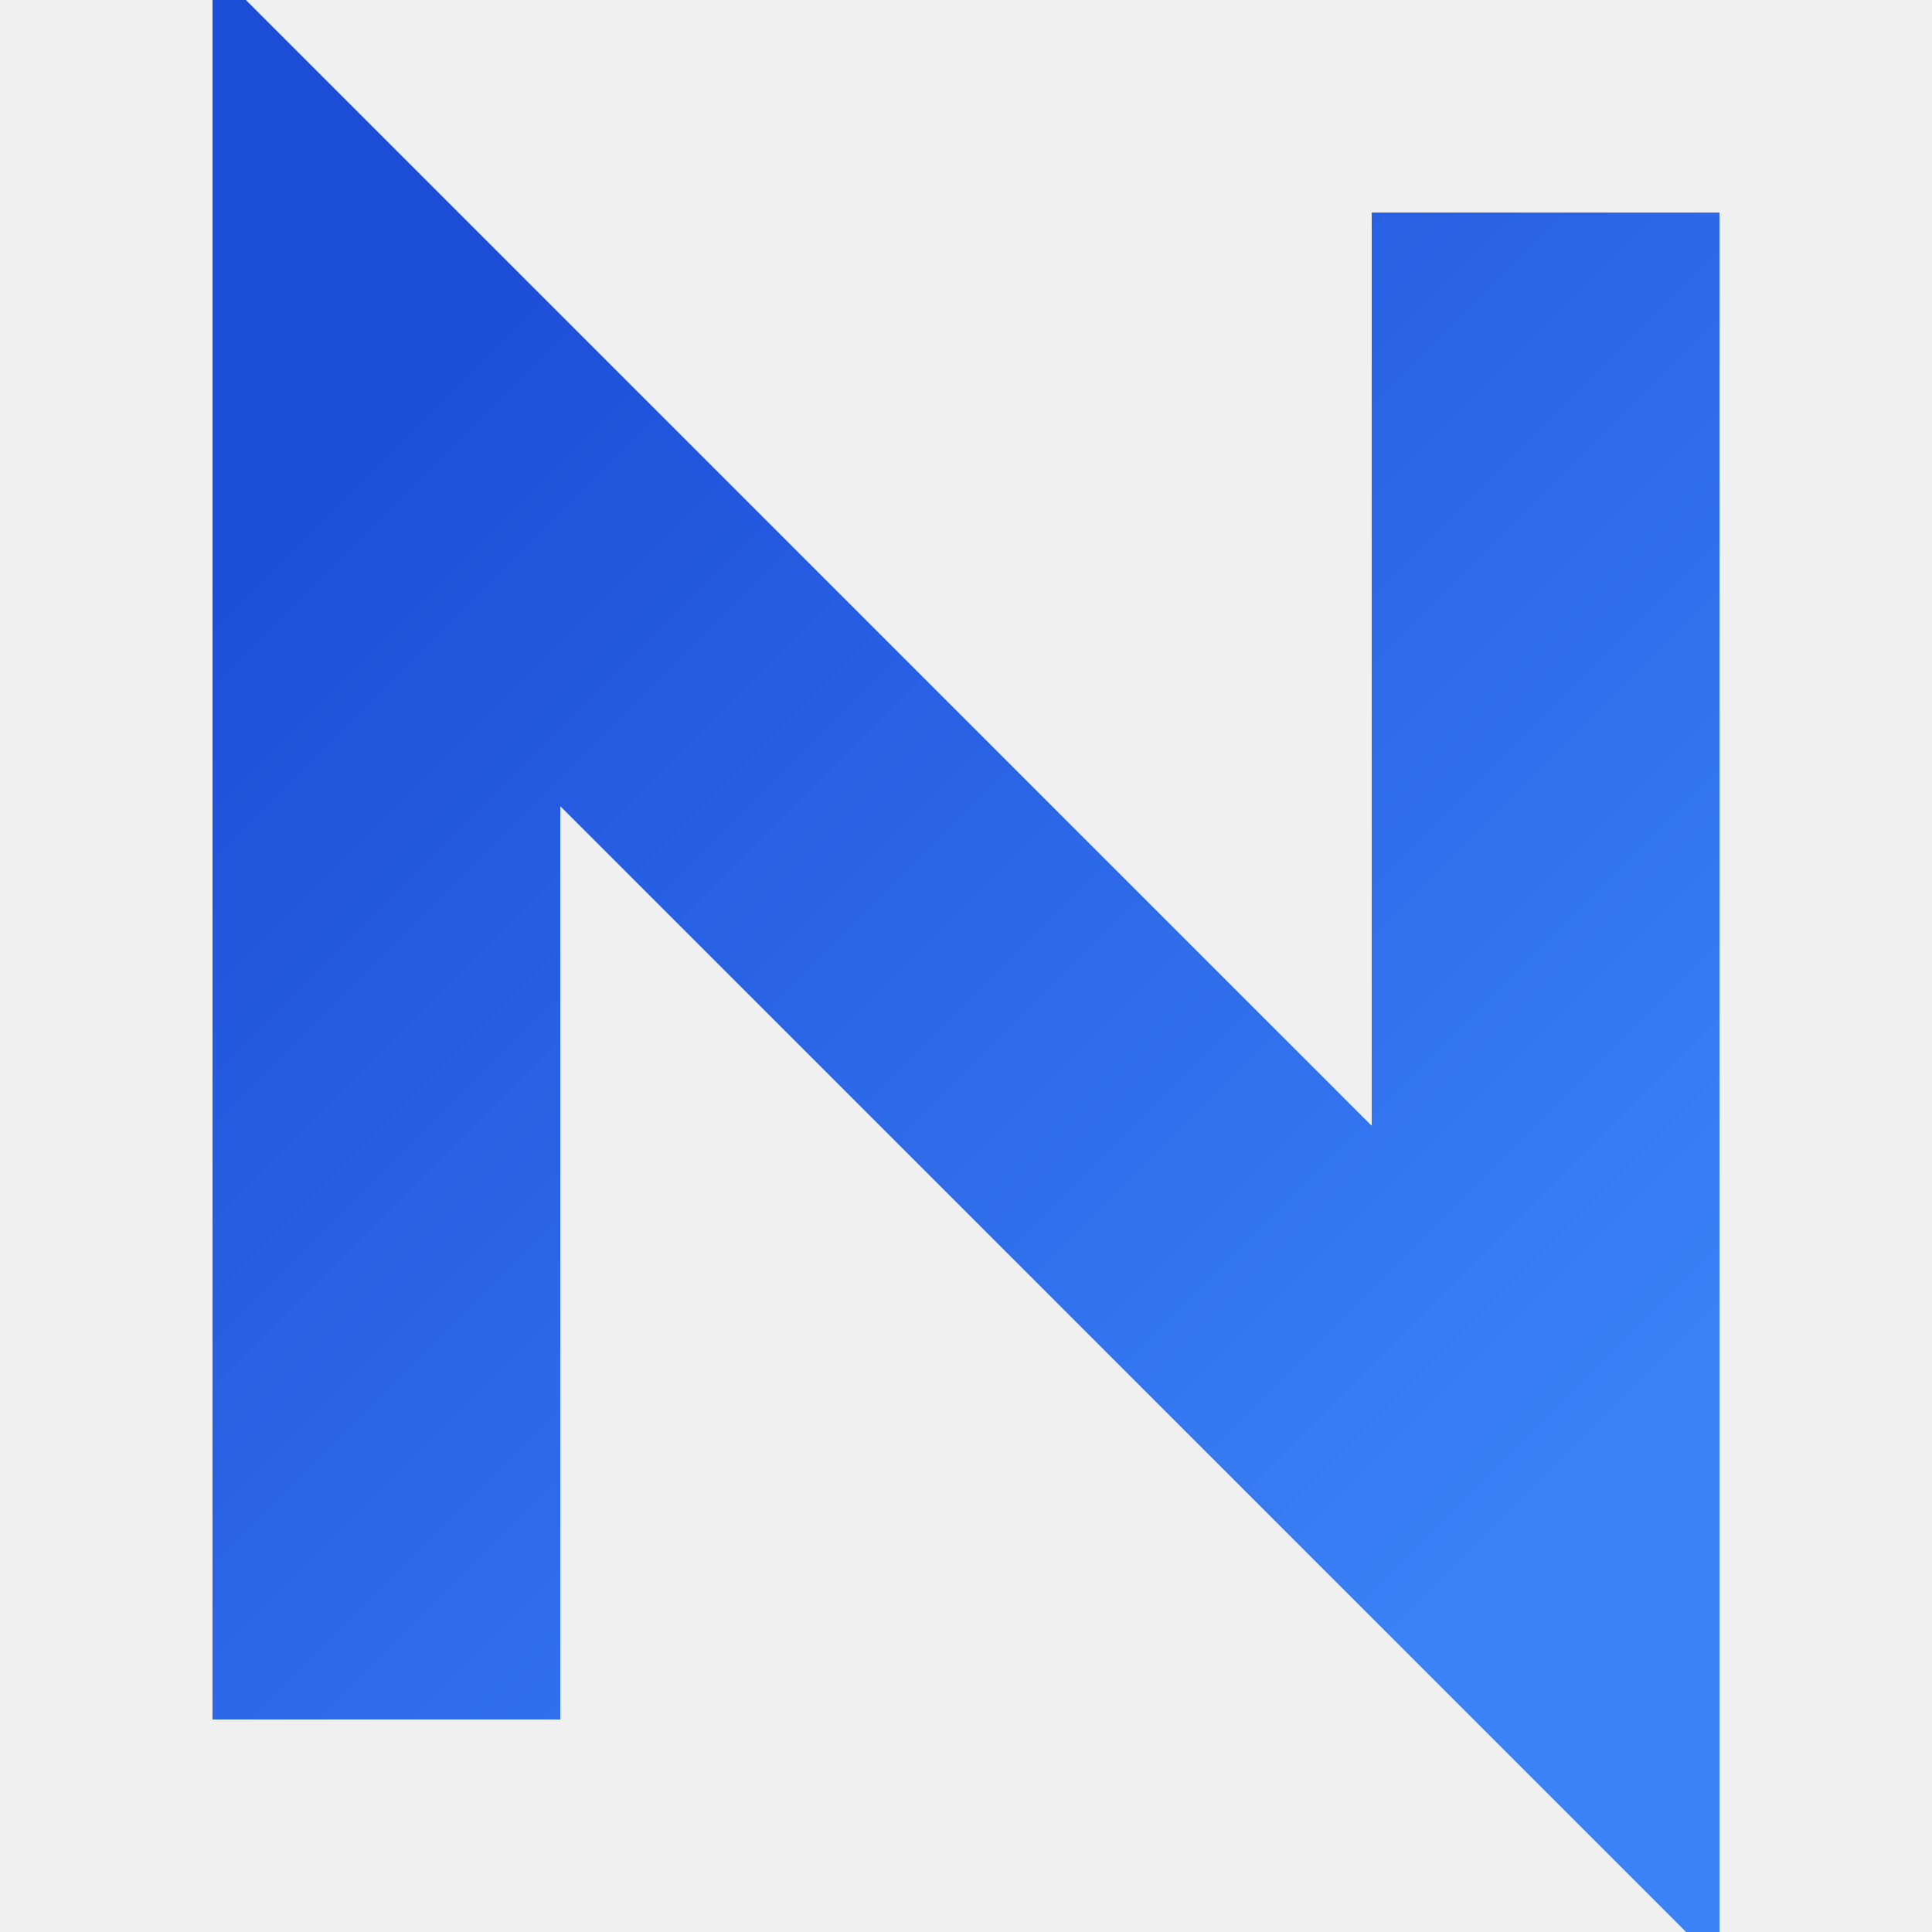
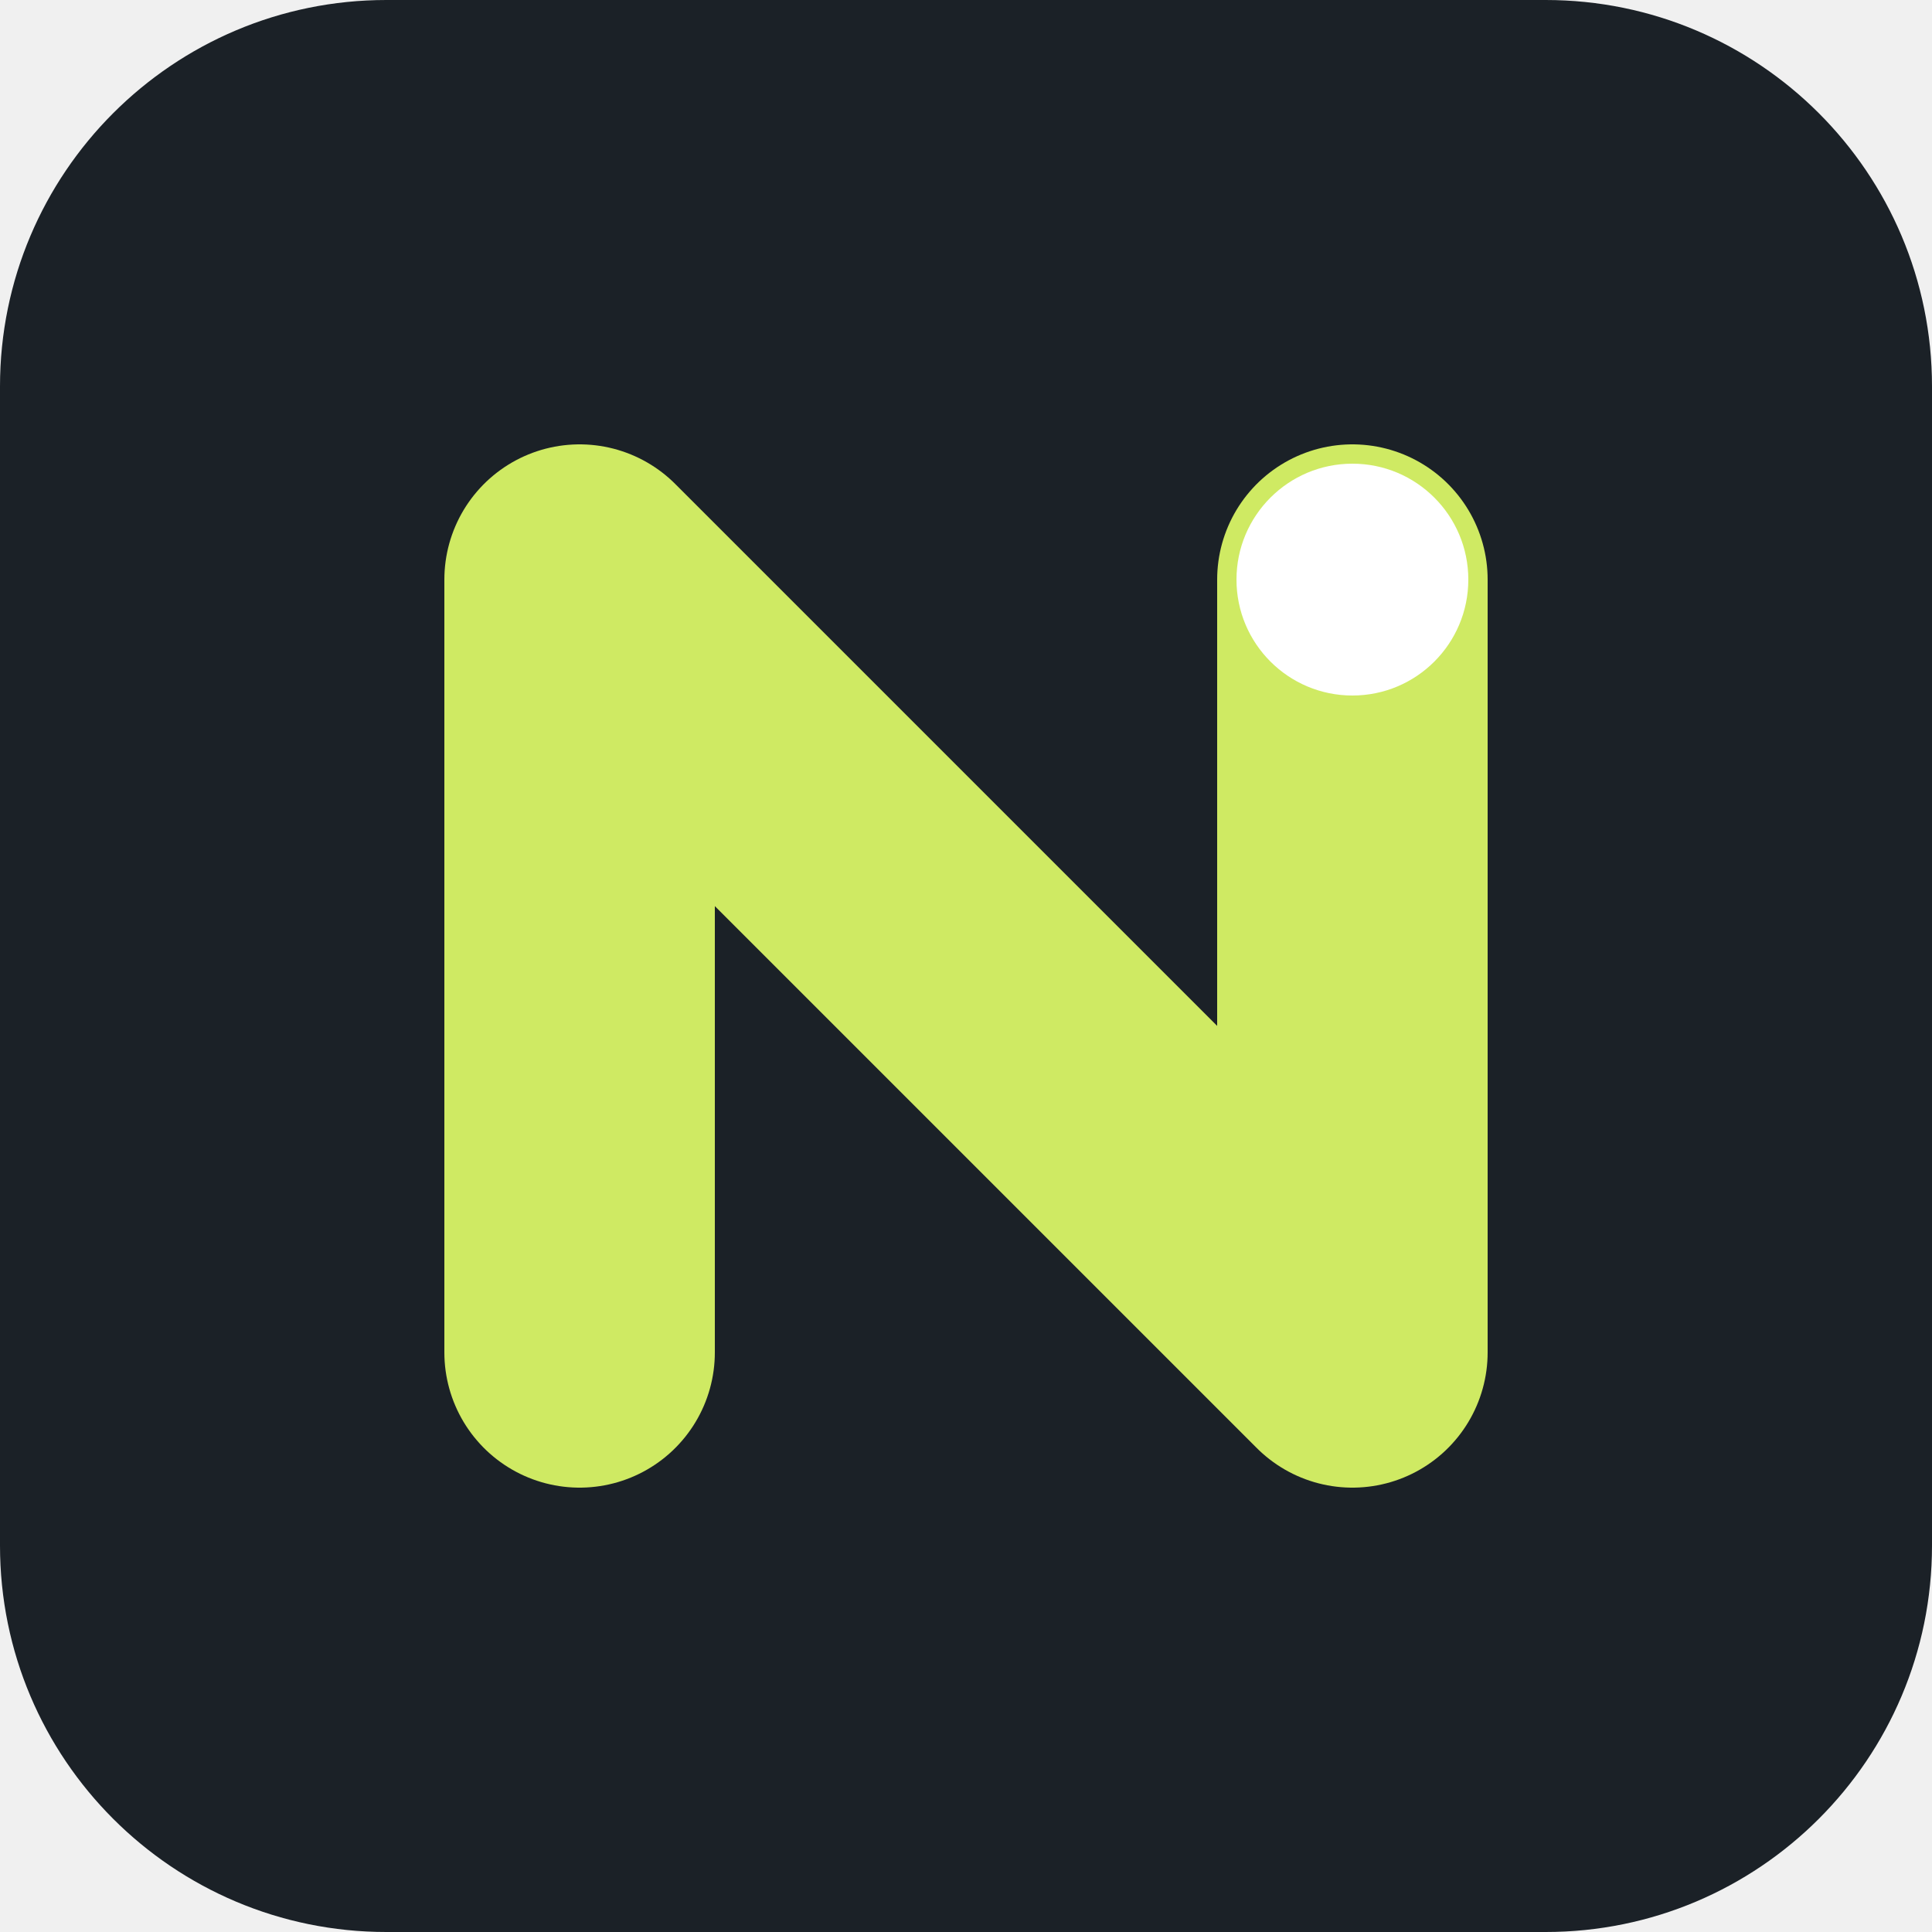
<svg xmlns="http://www.w3.org/2000/svg" viewBox="0 0 100 100">
-   <defs>
-     <linearGradient id="grad" x1="0%" y1="0%" x2="100%" y2="100%">
-       <stop offset="0%" stop-color="#1d4ed8" />
-       <stop offset="100%" stop-color="#3b82f6" />
-     </linearGradient>
-   </defs>
-   <rect width="100" height="100" fill="none" />
-   <path d="M20 80 L20 20 L80 80 L80 20" fill="none" stroke="url(#grad)" stroke-width="18" stroke-linecap="square" stroke-linejoin="miter" />
+   <rect width="100" height="100" rx="20" fill="#1b2127" />
+   <path d="M30 70 V30 L70 70 V30" fill="none" stroke="#cfea63" stroke-width="14" stroke-linecap="round" stroke-linejoin="round" />
+   <circle cx="70" cy="30" r="6" fill="#ffffff" />
</svg>
